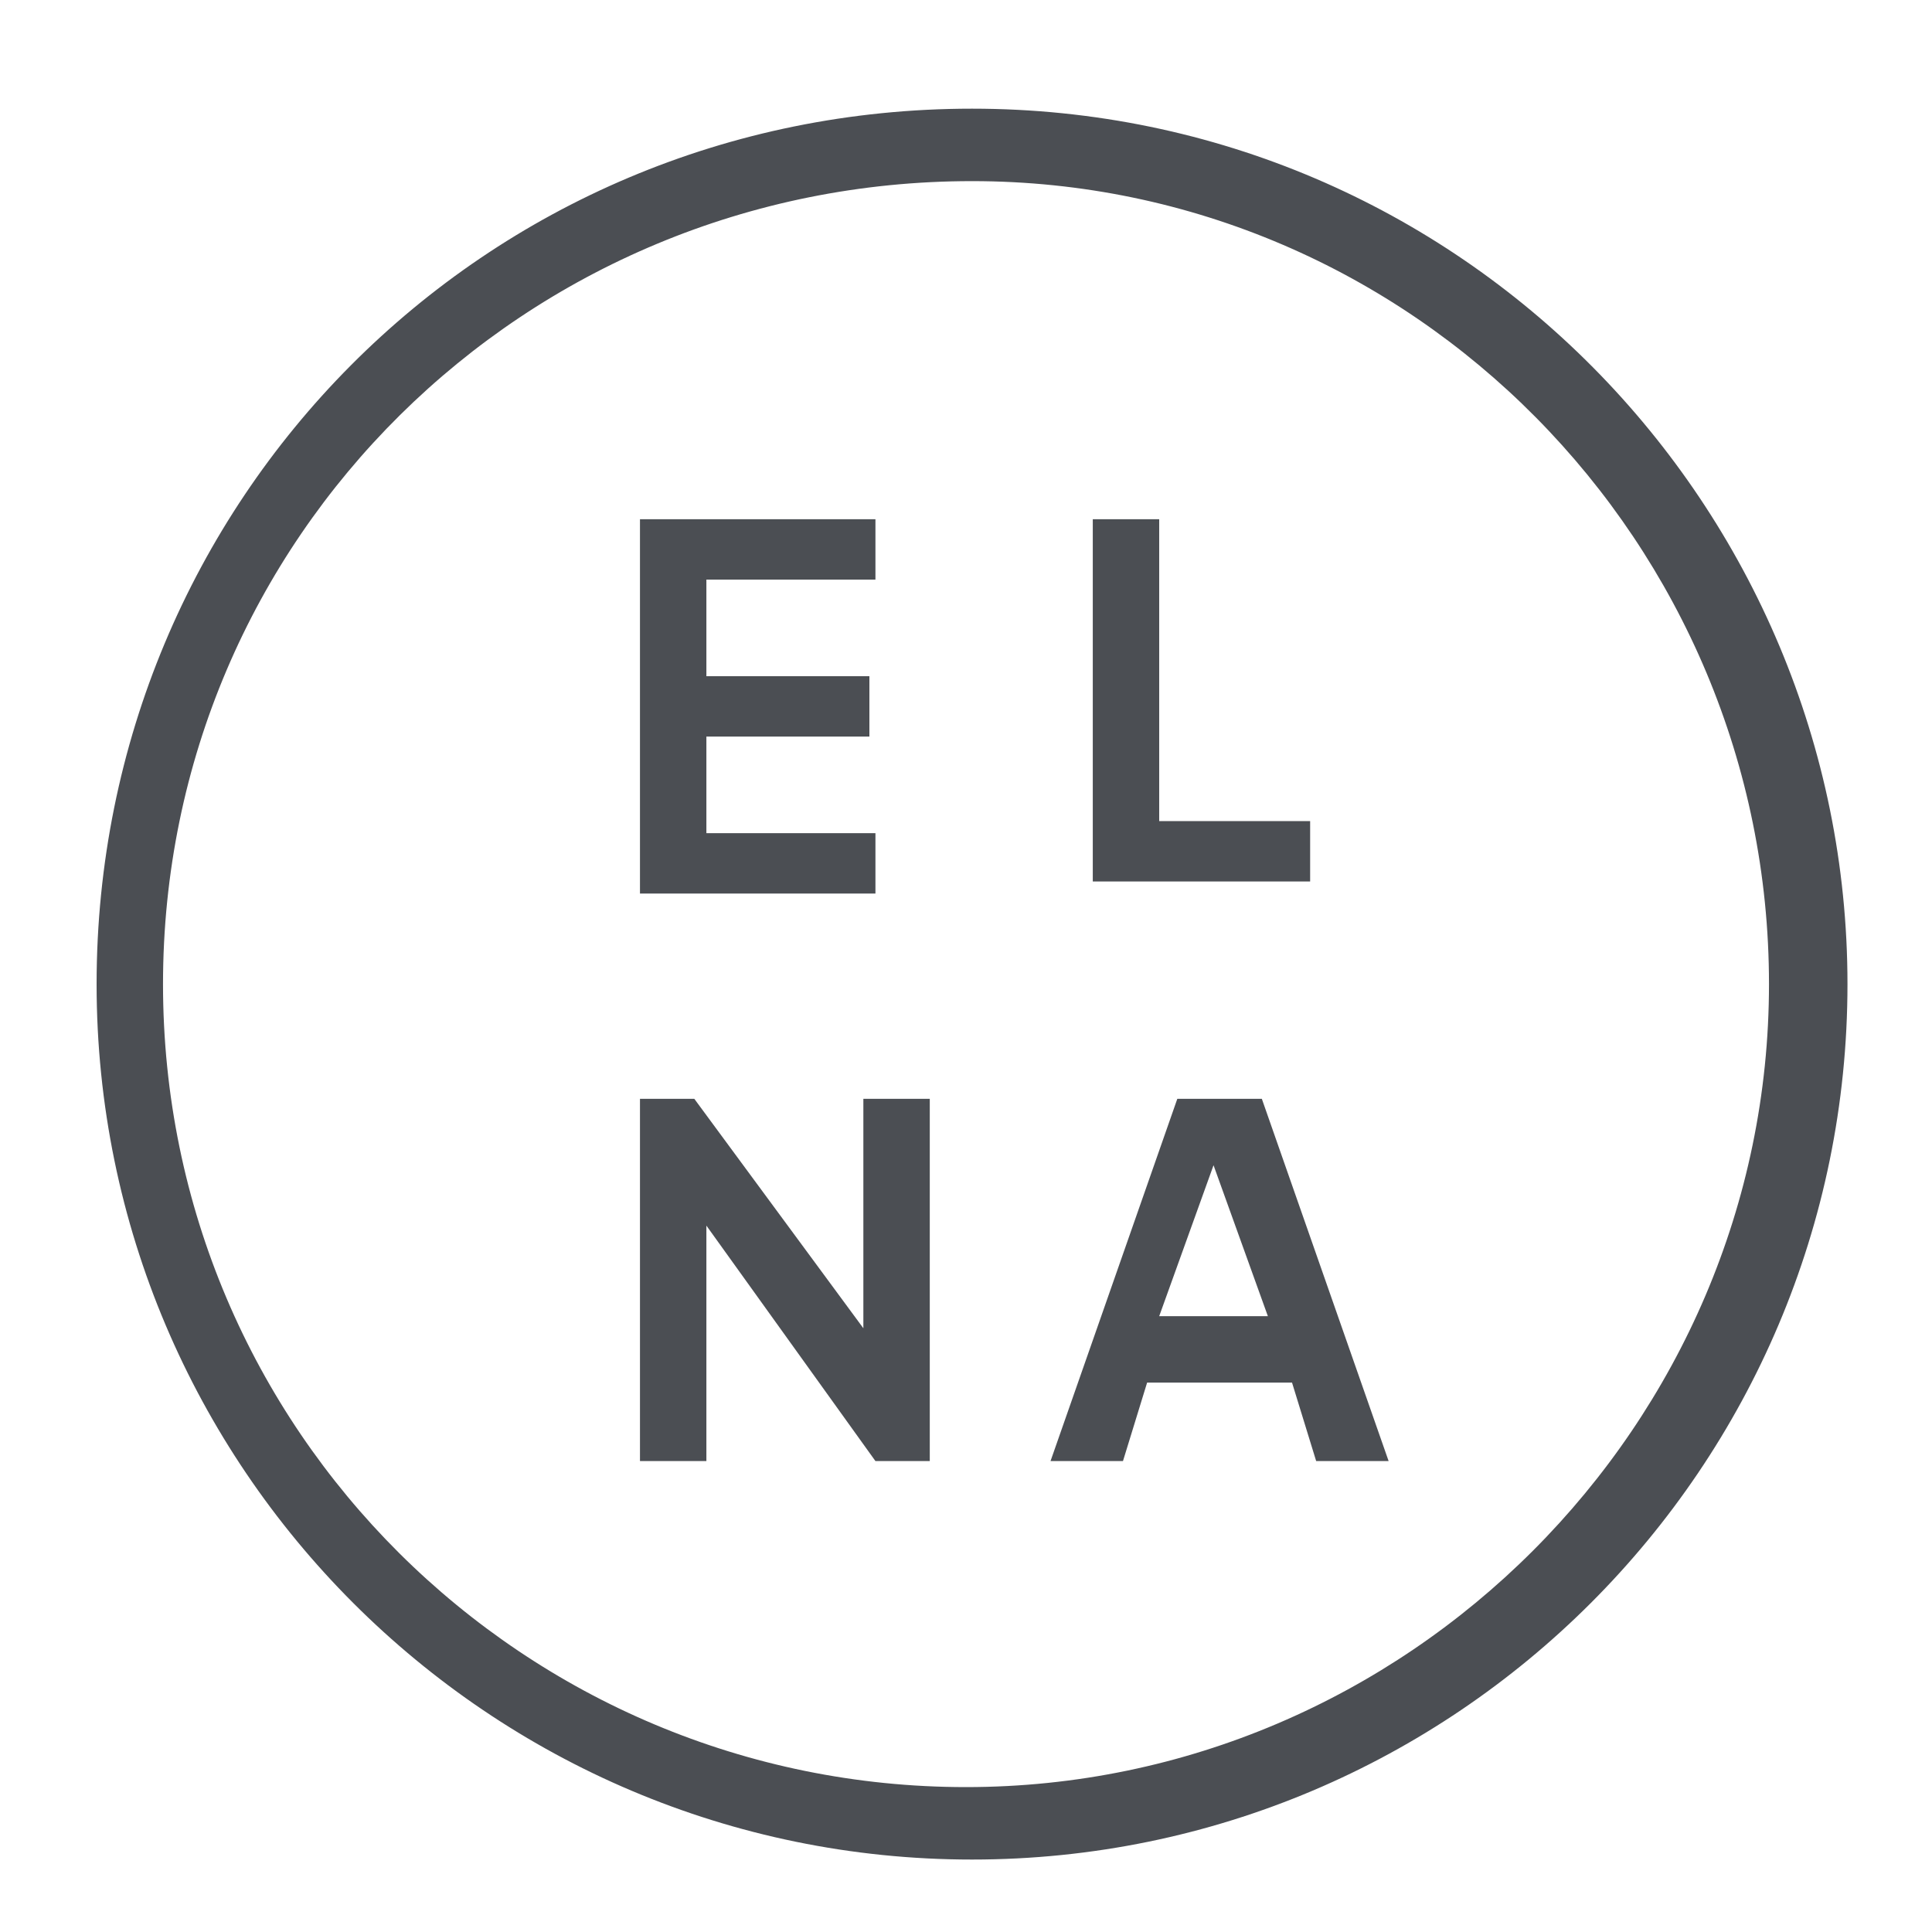
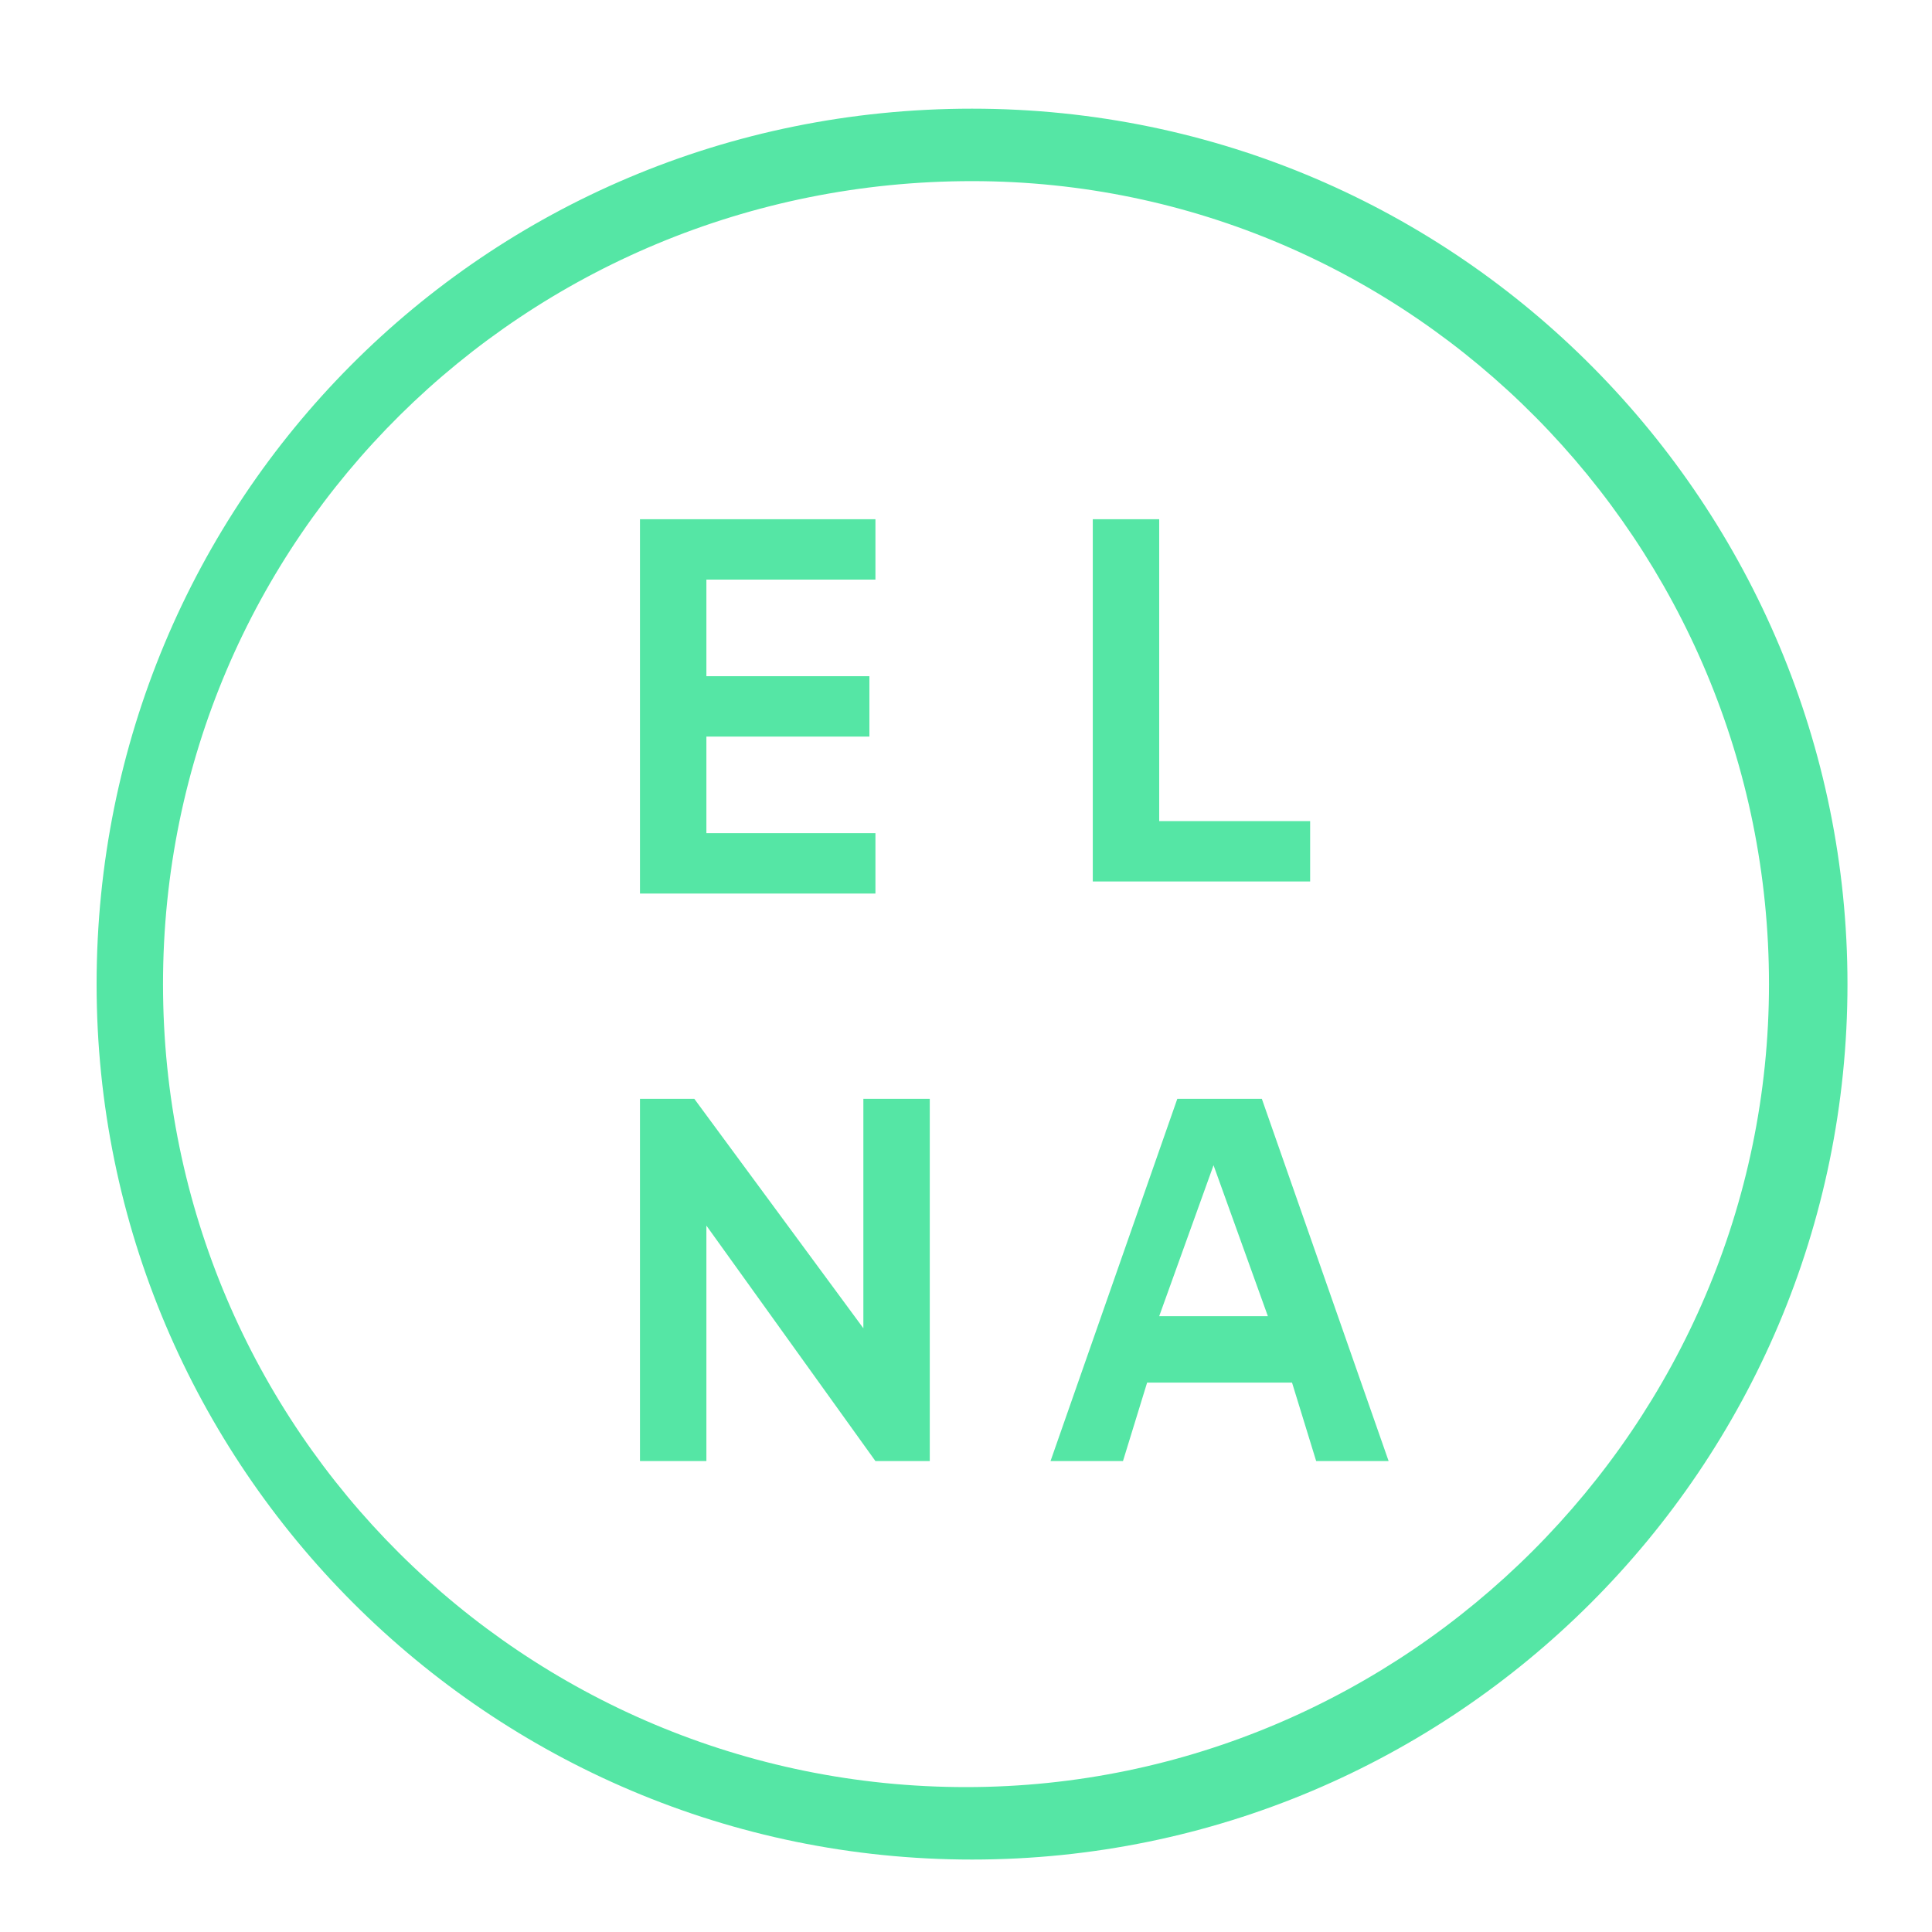
<svg xmlns="http://www.w3.org/2000/svg" version="1.1" id="Layer_1" x="0px" y="0px" width="32px" height="32px" viewBox="0 0 32 32" style="enable-background:new 0 0 32 32;" xml:space="preserve">
  <style type="text/css">
	.st0{fill:none;}
- 	.st1{fill:#4B4E53;}
+ 	.st1{fill:#55E6A5;}
</style>
  <rect class="st0" width="32" height="32" />
  <g>
    <path class="st1" d="M10.6,8.6h3.9v1h-2.8v1.6h2.7v1h-2.7v1.6h2.8v1h-3.9V8.6z" />
  </g>
  <g>
    <path class="st1" d="M18.1,8.6h1.1v5h2.5v1h-3.6V8.6z" />
  </g>
  <g>
    <path class="st1" d="M10.6,18.2h0.9l2.8,3.8v-3.8h1.1v6h-0.9l-2.8-3.9v3.9h-1.1V18.2z" />
  </g>
  <g>
    <path class="st1" d="M19.5,18.2h1.4l2.1,6h-1.2l-0.4-1.3H19l-0.4,1.3h-1.2L19.5,18.2z M21,21.8l-0.9-2.5l-0.9,2.5H21z" />
  </g>
  <g>
    <path class="st1" d="M16.1,30.8c-8,0-14.5-6.5-14.5-14.5S8,1.8,16.1,1.8s14.5,6.6,14.5,14.5C30.6,24.3,24.1,30.8,16.1,30.8z    M16.1,3C8.7,3,2.7,8.9,2.7,16.3s6,13.3,13.3,13.3s13.3-6,13.3-13.3S23.4,3,16.1,3z" />
  </g>
</svg>
